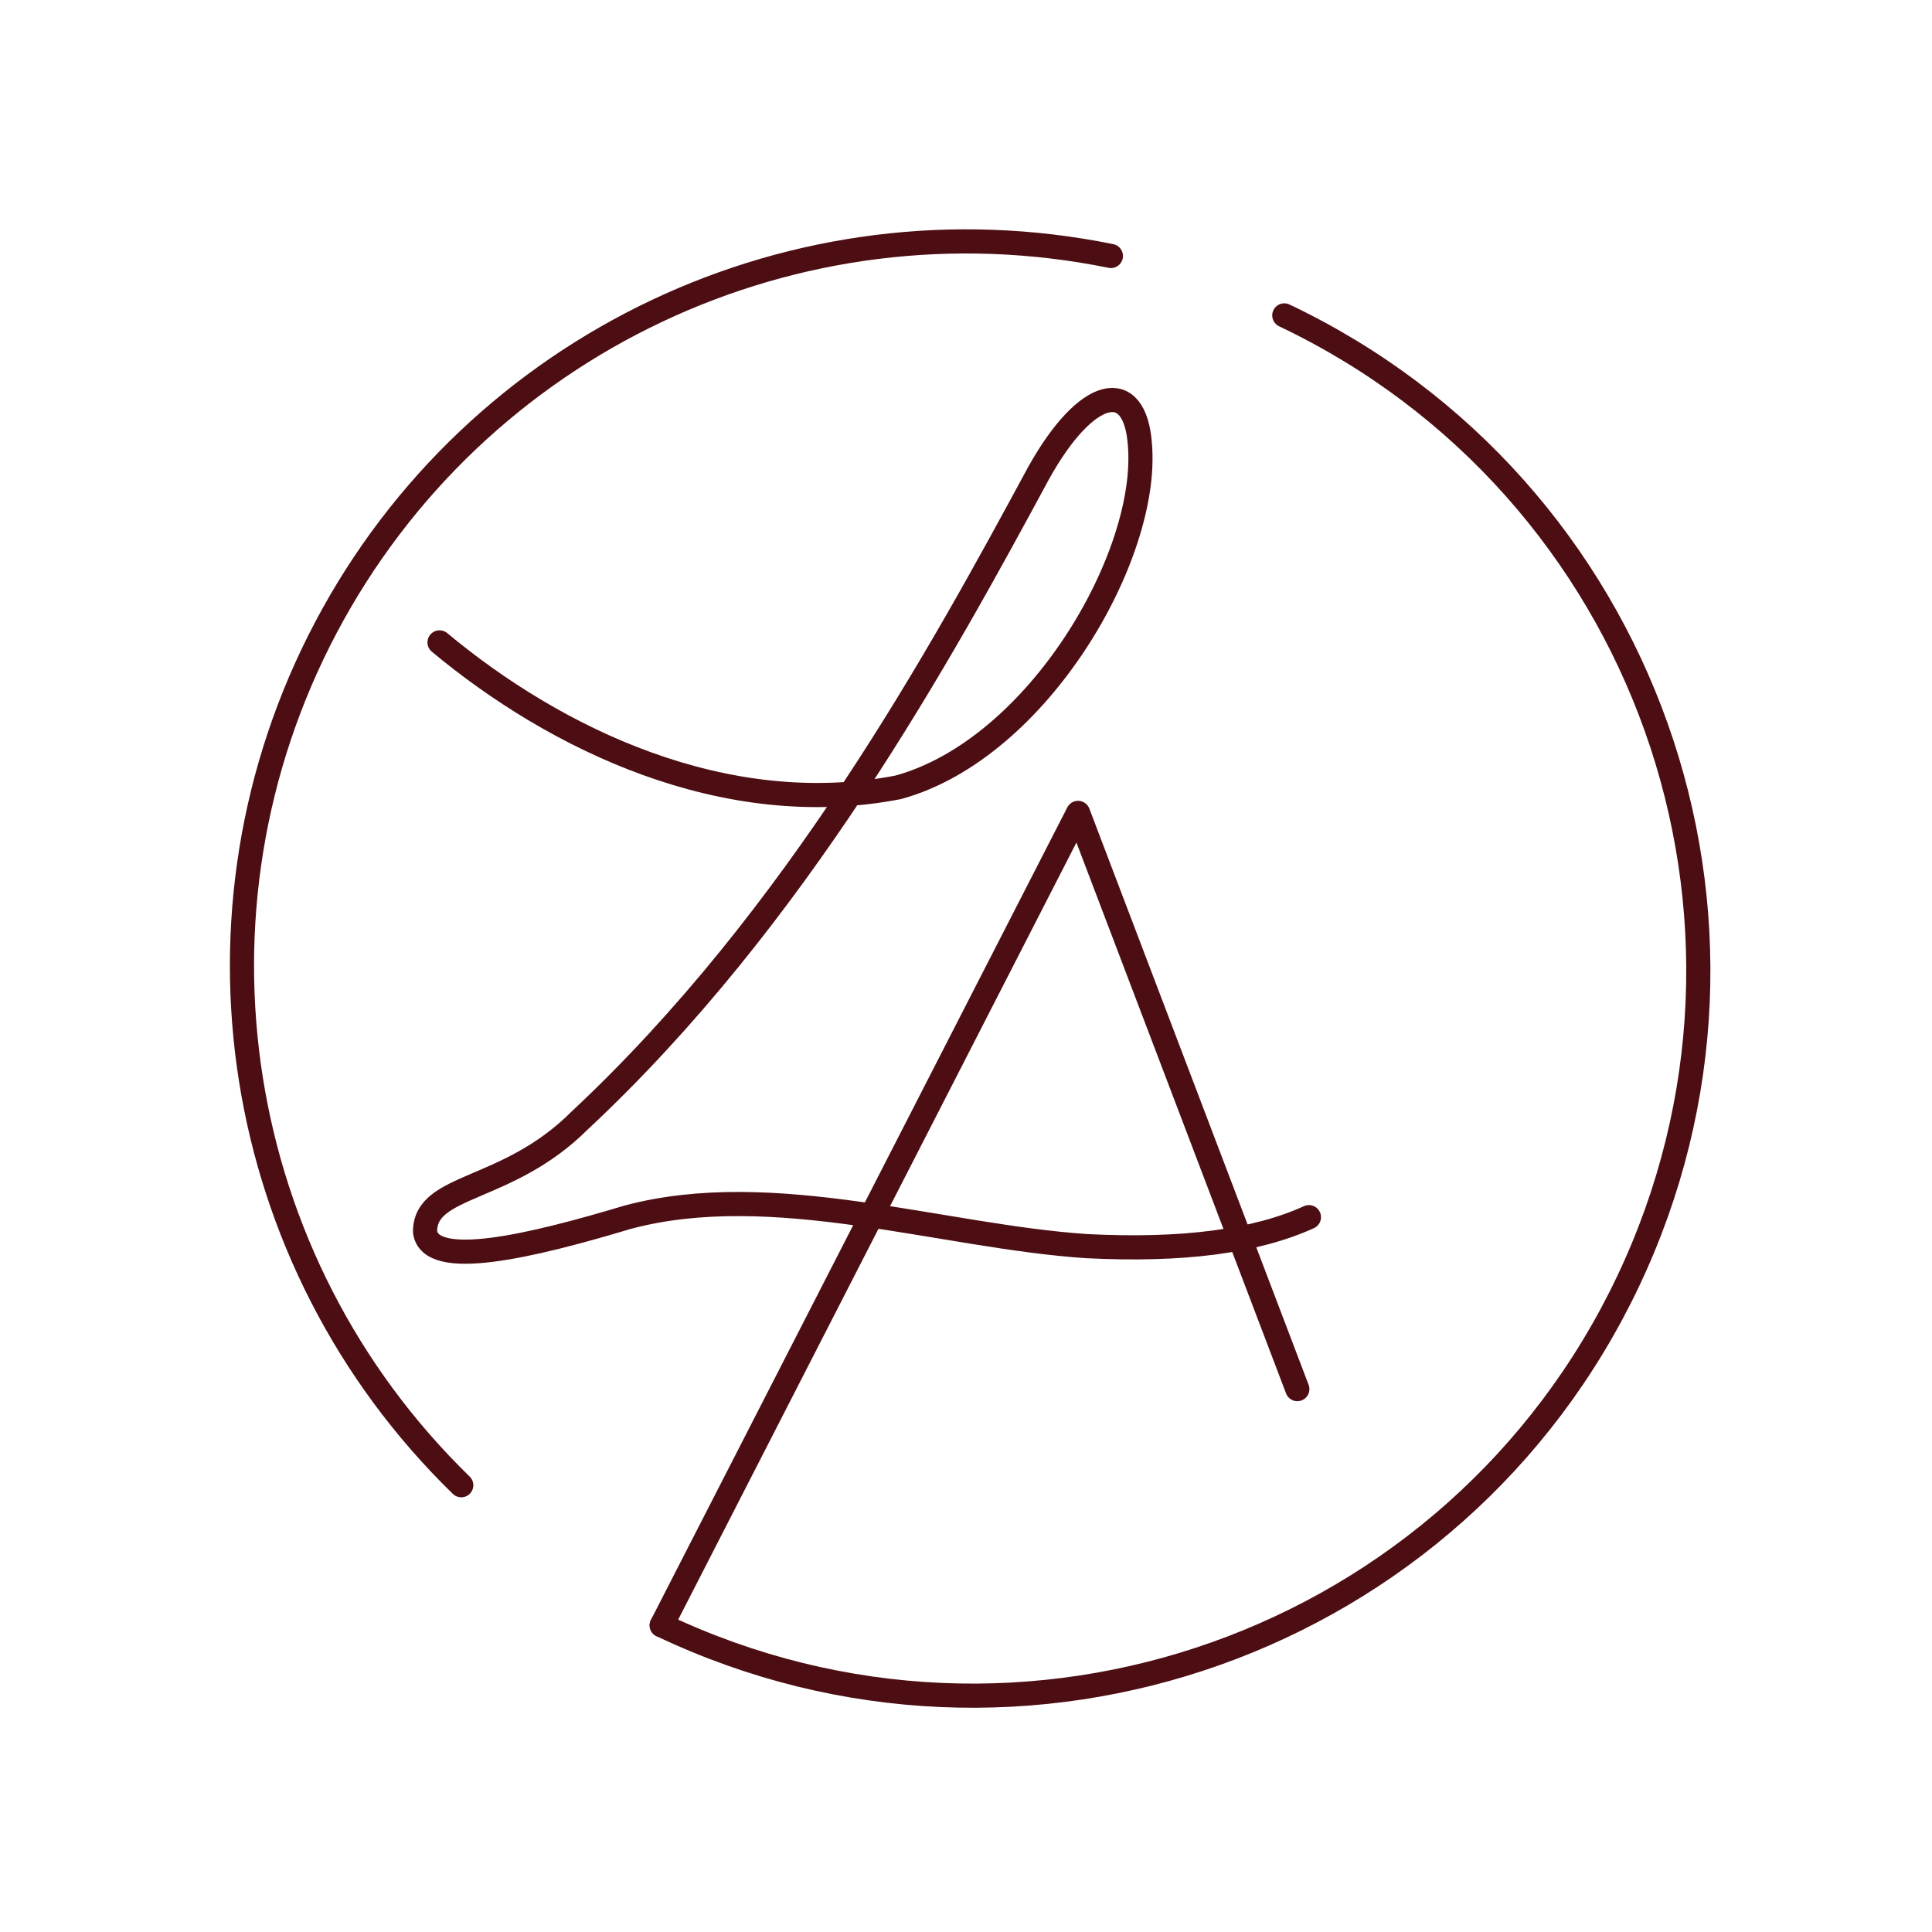
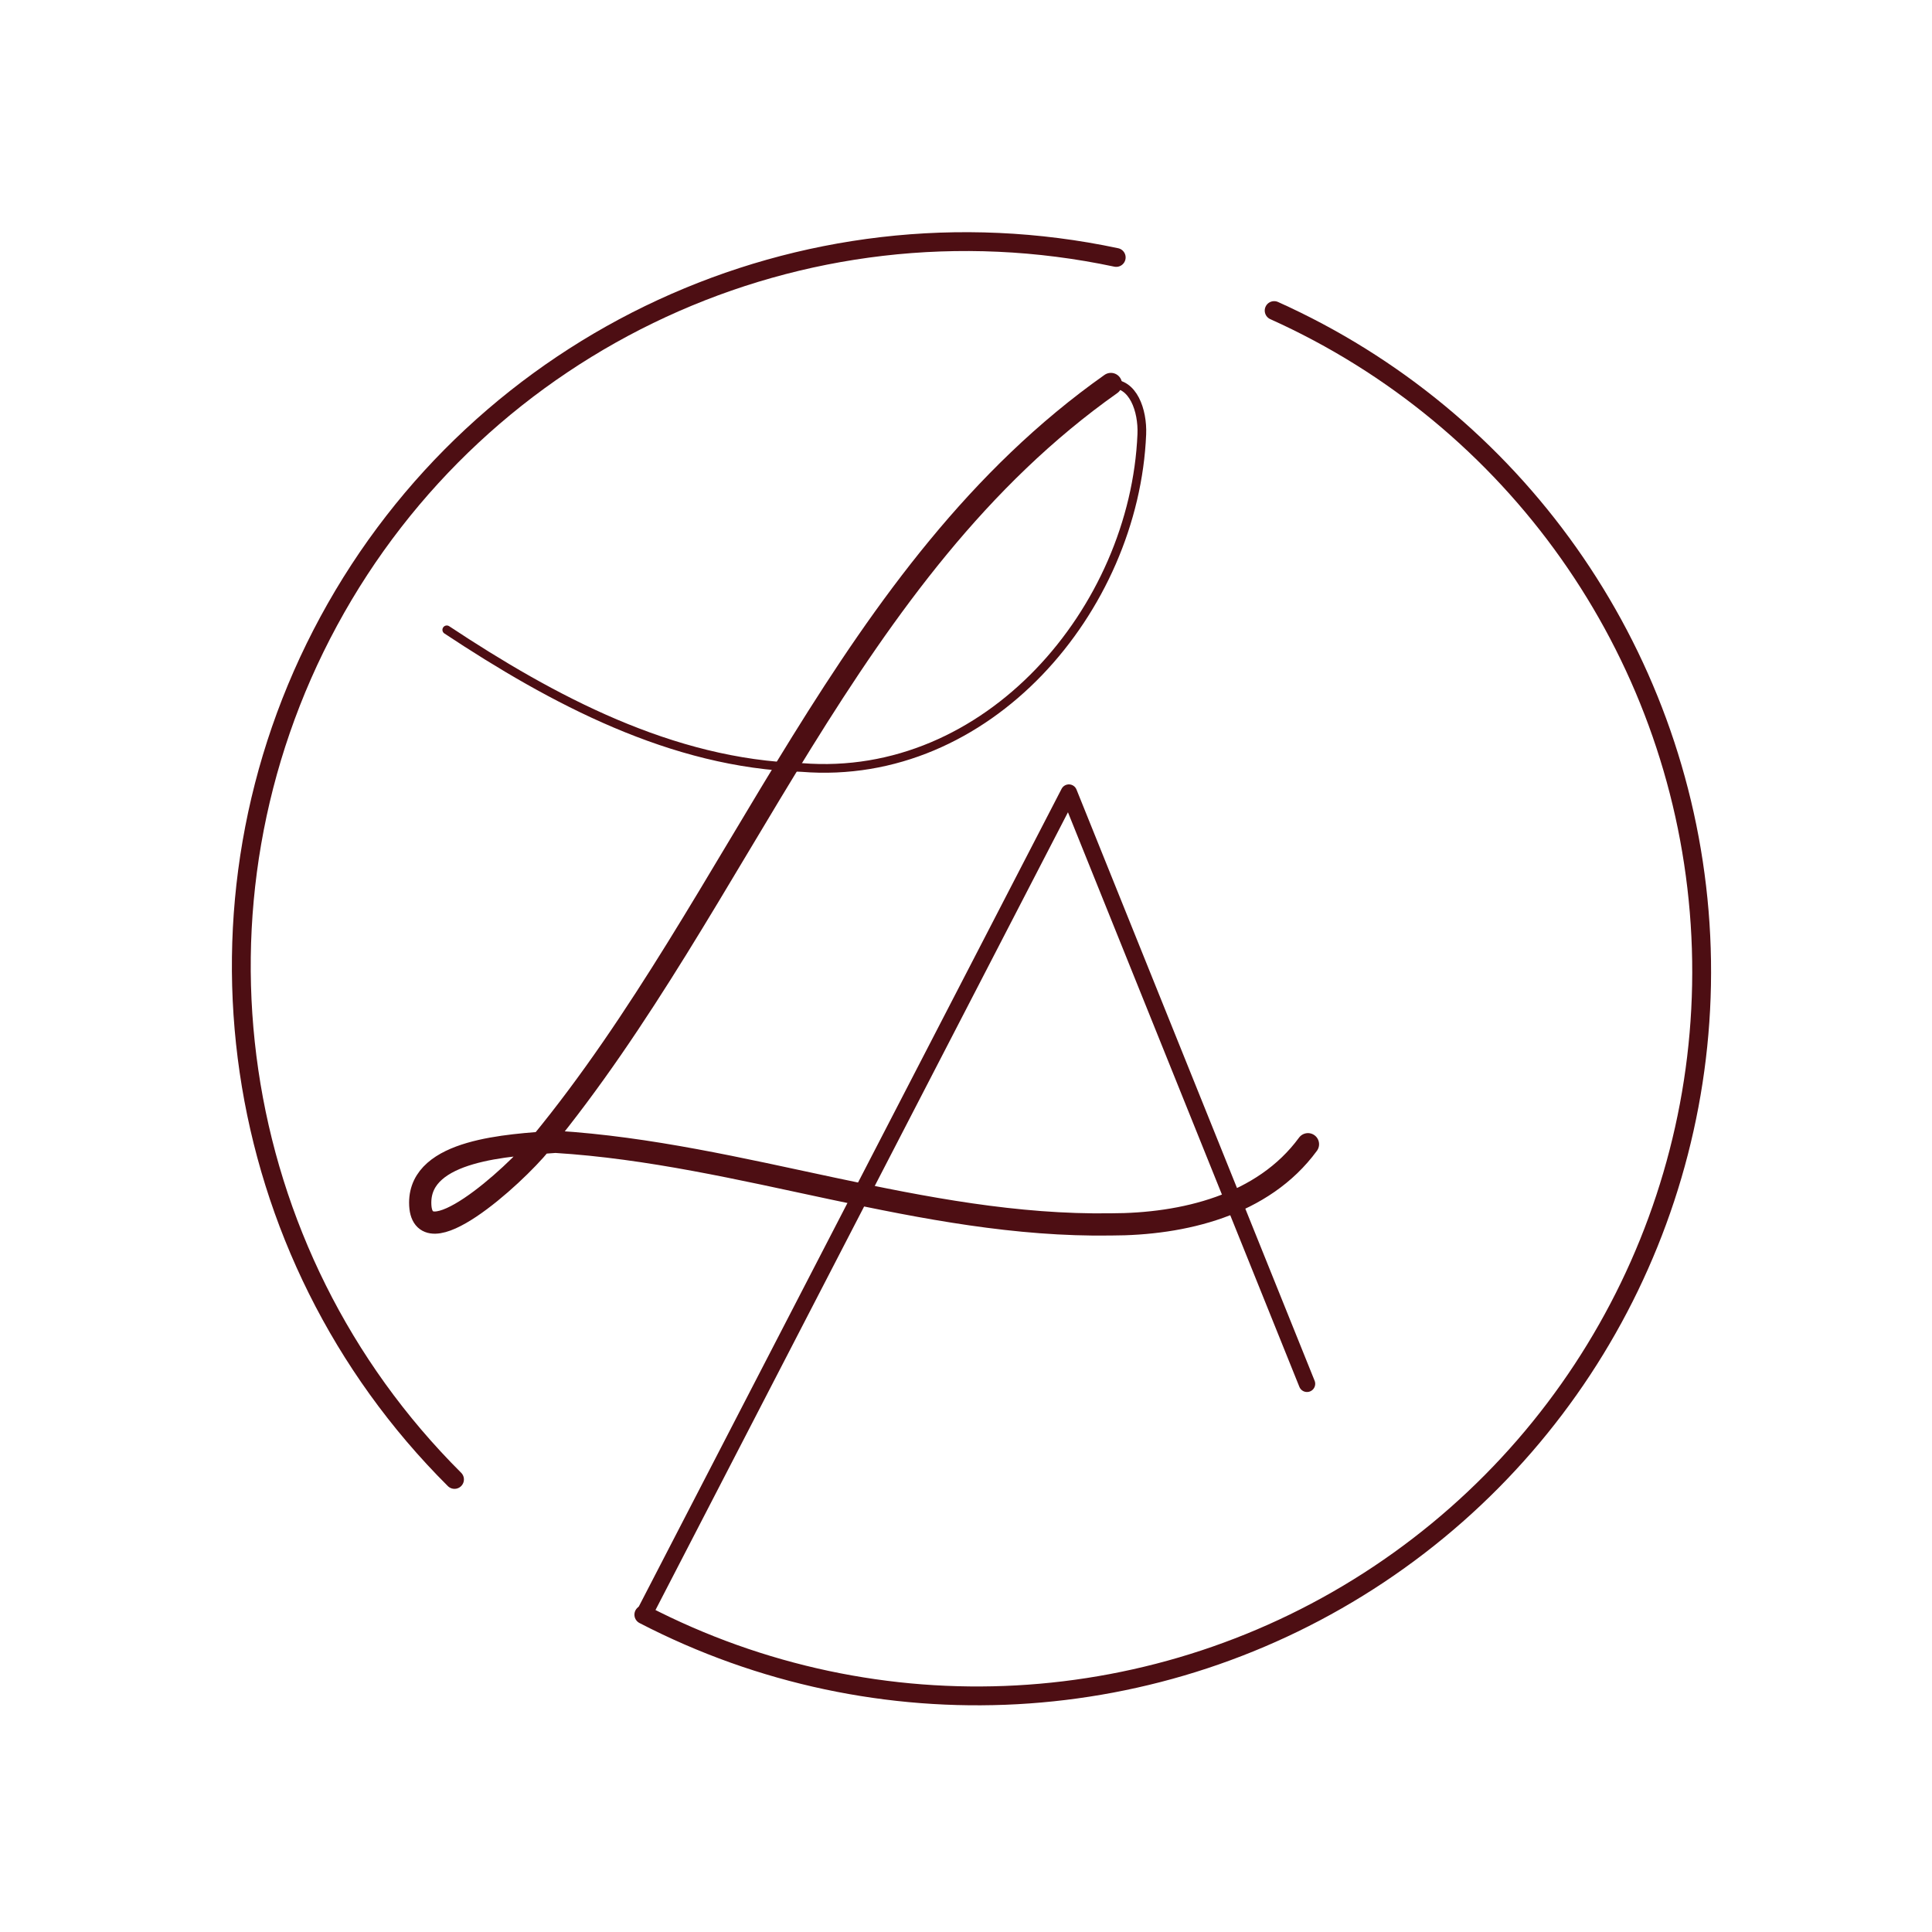
<svg xmlns="http://www.w3.org/2000/svg" viewBox="0 0 400 400" role="img" aria-label="Logo Letícia Arthuso">
-   <g fill="none" stroke="#4D0E13" stroke-width="5" stroke-linecap="round" stroke-linejoin="round">
-     <path d="M230 53A150 150 0 0 0 95.500 307.500" />
-     <path d="M137 336.500A150 150 0 0 0 265.900 65.300" />
-     <path d="M137 336.500L223.200 168.300L268.600 287.600" />
-     <path d="M91 133C115 153 150 170 186 163C215 155 238 115 236 92C235 78 225 80 215 98C195 135 165 190 120 232C105 247 88 245 88 255C89 263 110 258 130 252C160 244 195 256 225 258C245 259 260 257 271 252" />
+   <g fill="none" stroke="#4D0E13" stroke-linecap="round" stroke-linejoin="round">
+     <path stroke-width="3.9" d="M231.1 53.3A150 150 0 0 0 94.1 306.3" />
+     <path stroke-width="3.9" d="M133.3 334.3A150 150 0 1 0 263.8 64.3" />
+     <path stroke-width="3.4" d="M133.3 334.3L221.3 164.1L270.6 286.5" />
+     <path stroke-width="1.8" d="M92.5 130.4C114.4 144.9 139.1 158.1 166 158.9C204.5 162 234.9 126.2 236.4 89.9C236.6 85 234.6 79.2 230 79.5" />
+     <path stroke-width="4.6" d="M230 79.5C175.2 118.2 153.4 186.3 112 236.7C106.3 243.7 87 261 87 249C87 238 105.2 237.1 115 236.4C153.8 238.8 190.9 254.1 230 253.5C244.9 253.5 261.5 249.6 270.8 236.9" />
  </g>
</svg>
